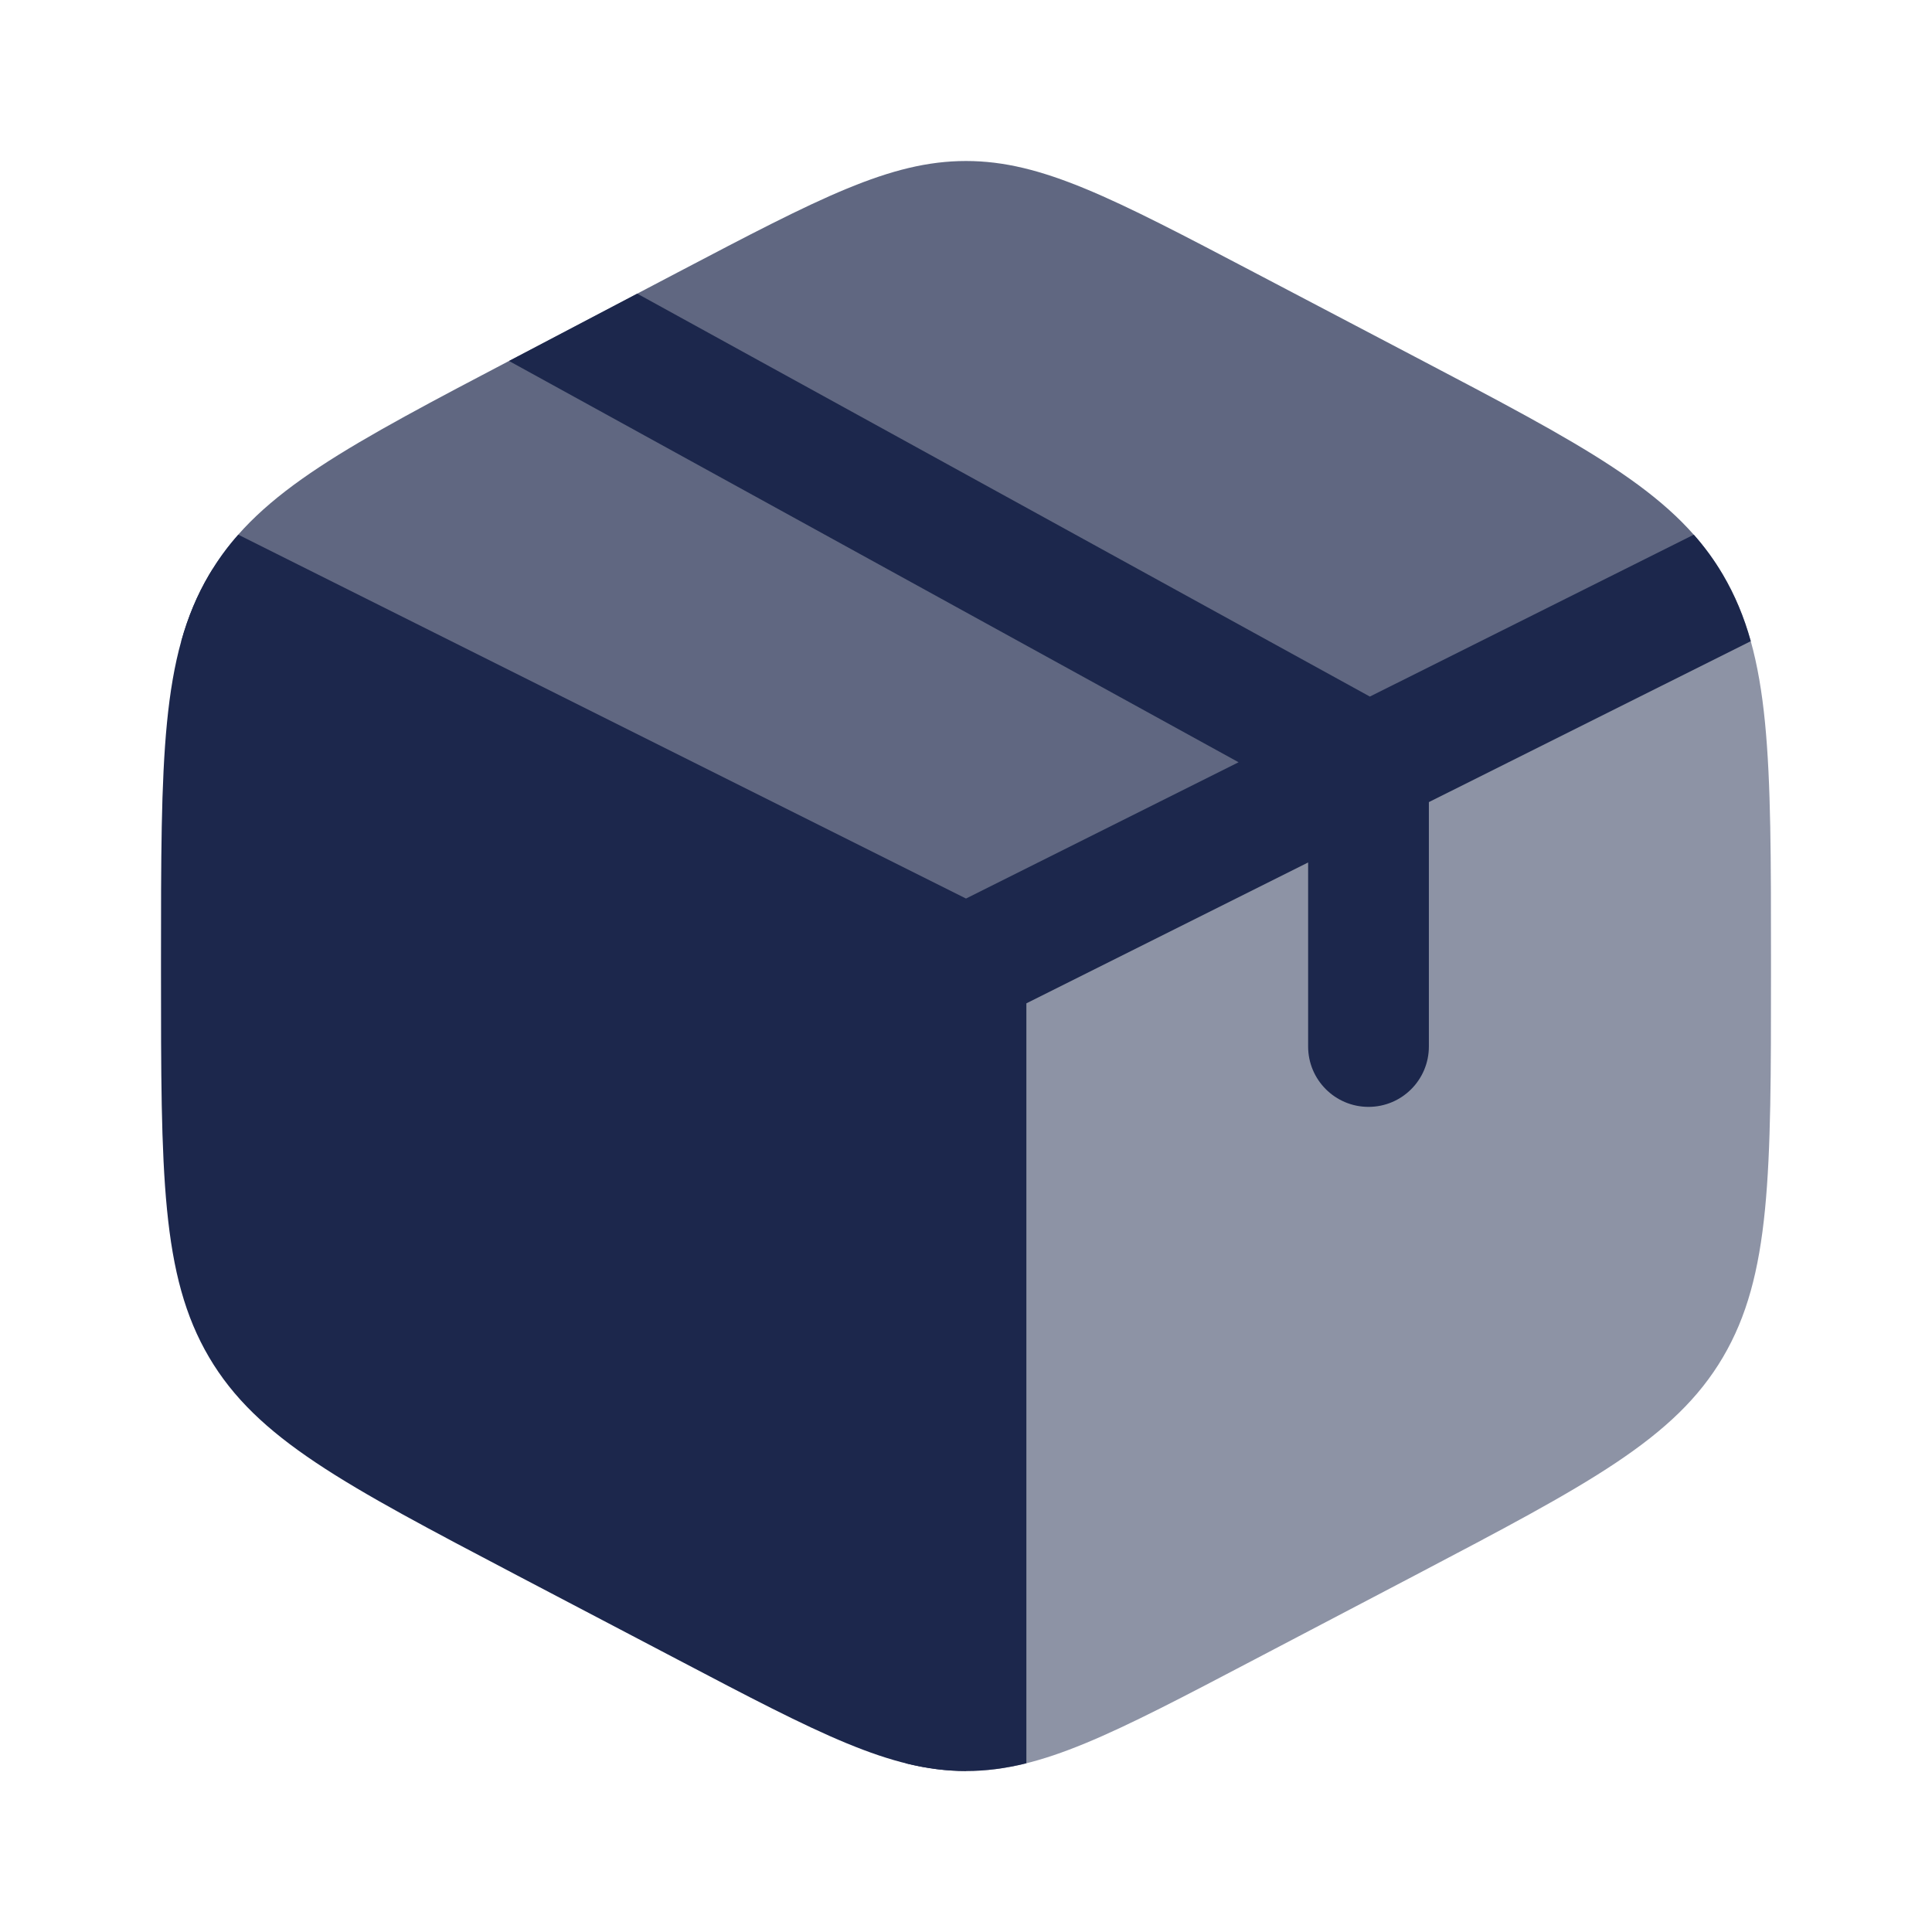
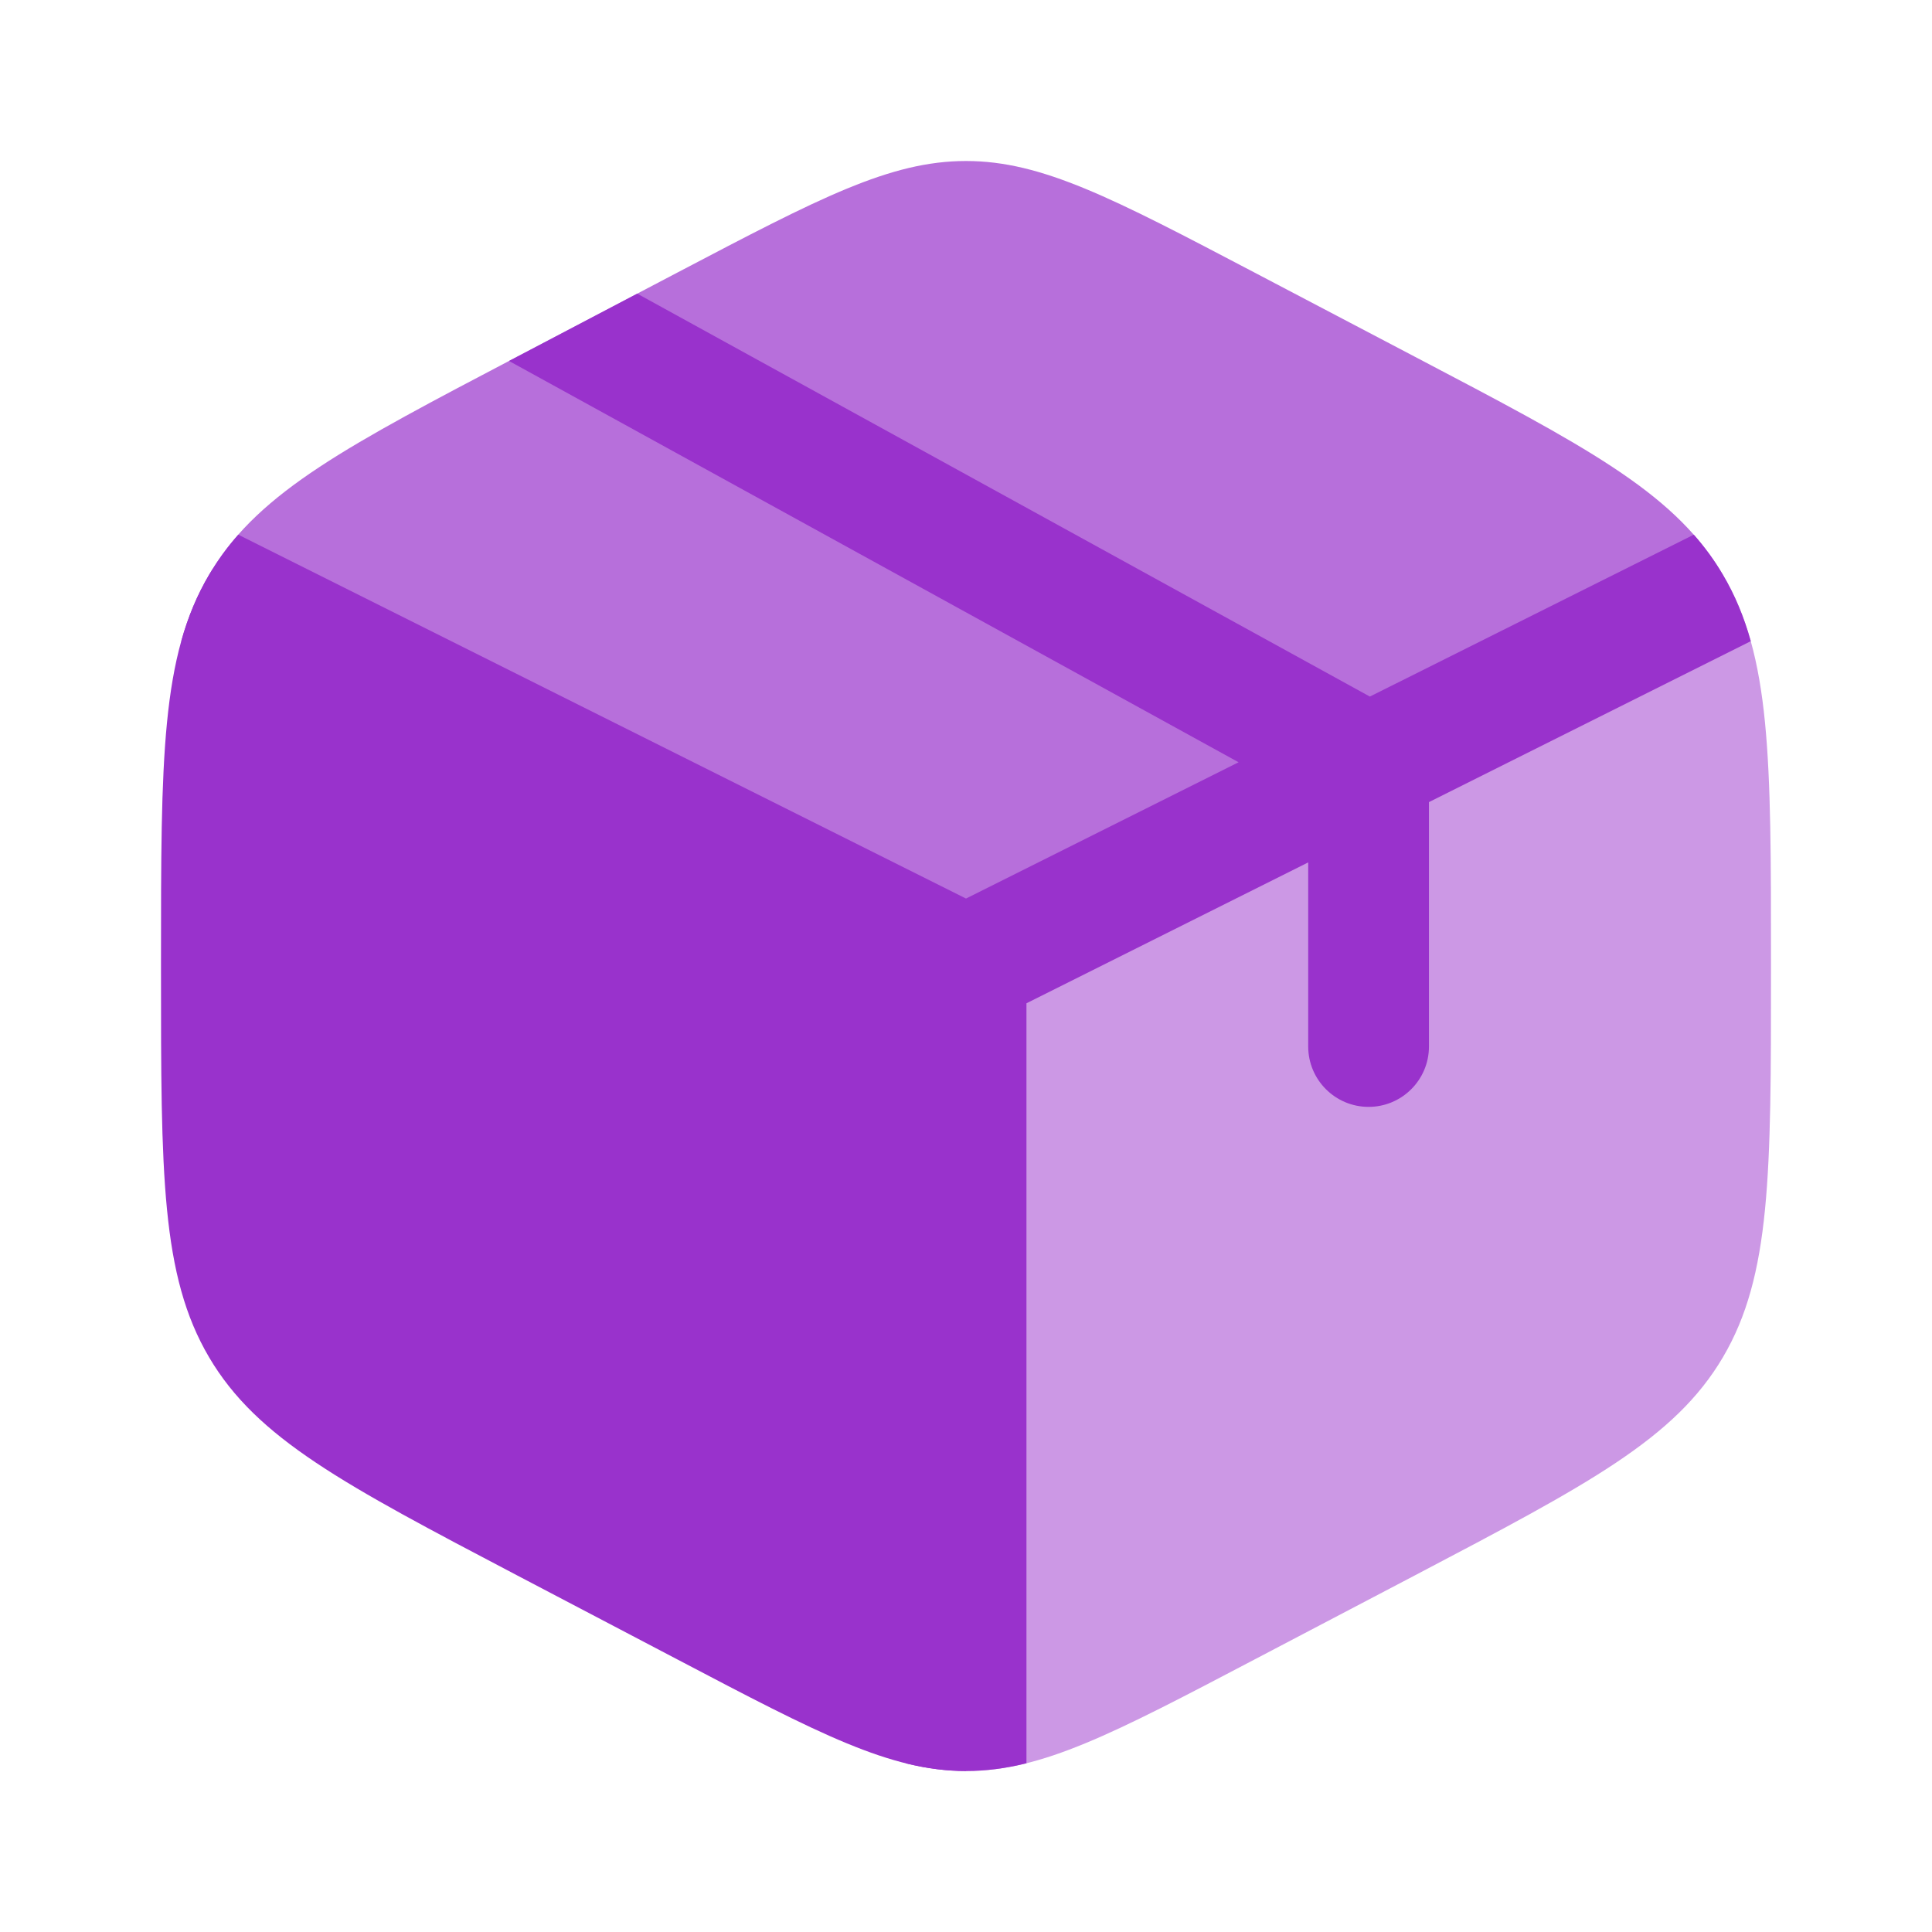
- <svg xmlns="http://www.w3.org/2000/svg" width="800px" height="800px" viewBox="0 0 24 24" fill="none">
-   <path d="M8.422 20.618C10.178 21.54 11.056 22 12 22V12L2.638 7.073C2.624 7.095 2.611 7.117 2.597 7.14C2 8.154 2 9.417 2 11.942V12.059C2 14.583 2 15.846 2.597 16.86C3.195 17.875 4.271 18.439 6.422 19.569L8.422 20.618Z" fill="#1C274C" />
-   <path opacity="0.7" d="M17.577 4.432L15.577 3.382C13.822 2.461 12.944 2 12 2C11.055 2 10.178 2.461 8.422 3.382L6.422 4.432C4.318 5.536 3.243 6.1 2.638 7.073L12 12L21.362 7.073C20.756 6.1 19.681 5.536 17.577 4.432Z" fill="#1C274C" />
-   <path opacity="0.5" d="M21.403 7.14C21.389 7.117 21.376 7.095 21.362 7.073L12 12V22C12.944 22 13.822 21.54 15.578 20.618L17.578 19.569C19.729 18.439 20.805 17.875 21.403 16.86C22 15.846 22 14.583 22 12.059V11.942C22 9.417 22 8.154 21.403 7.14Z" fill="#1C274C" />
-   <path d="M6.323 4.484C6.356 4.467 6.389 4.449 6.423 4.432L7.916 3.648L17.017 8.653L21.041 6.642C21.178 6.797 21.298 6.962 21.403 7.14C21.552 7.394 21.665 7.664 21.749 7.965L17.75 9.964V13C17.75 13.414 17.415 13.75 17 13.75C16.586 13.75 16.25 13.414 16.25 13V10.714L12.75 12.464V21.904C12.493 21.968 12.249 22 12 22C11.752 22 11.507 21.968 11.25 21.904V12.464L2.252 7.965C2.336 7.664 2.448 7.394 2.598 7.14C2.703 6.962 2.822 6.797 2.96 6.642L12 11.162L15.386 9.469L6.323 4.484Z" fill="#1C274C" />
+ <svg xmlns="http://www.w3.org/2000/svg" width="800px" height="800px" viewBox="0 0 24 24" fill="none" version="1.1" id="svg4">
+   <defs id="defs4" />
+   <path d="M8.422 20.618C10.178 21.54 11.056 22 12 22V12L2.638 7.073C2.624 7.095 2.611 7.117 2.597 7.14C2 8.154 2 9.417 2 11.942V12.059C2 14.583 2 15.846 2.597 16.86C3.195 17.875 4.271 18.439 6.422 19.569L8.422 20.618Z" fill="#1C274C" id="path1" style="fill:#9932cc;fill-opacity:1" />
+   <path opacity="0.7" d="M17.577 4.432L15.577 3.382C13.822 2.461 12.944 2 12 2C11.055 2 10.178 2.461 8.422 3.382L6.422 4.432C4.318 5.536 3.243 6.1 2.638 7.073L12 12L21.362 7.073C20.756 6.1 19.681 5.536 17.577 4.432Z" fill="#1C274C" id="path2" style="fill:#9932cc;fill-opacity:1" />
+   <path opacity="0.5" d="M21.403 7.14C21.389 7.117 21.376 7.095 21.362 7.073L12 12V22C12.944 22 13.822 21.54 15.578 20.618L17.578 19.569C19.729 18.439 20.805 17.875 21.403 16.86C22 15.846 22 14.583 22 12.059V11.942C22 9.417 22 8.154 21.403 7.14Z" fill="#1C274C" id="path3" style="fill:#9932cc;fill-opacity:1" />
+   <path d="M 6.323,4.484 C 6.356,4.467 6.389,4.449 6.423,4.432 L 7.916,3.648 17.017,8.653 21.041,6.642 c 0.138,0.156 0.257,0.32 0.362,0.498 0.15,0.254 0.262,0.524 0.346,0.825 l -3.998,1.999 v 3.036 c 0,0.414 -0.336,0.75 -0.75,0.75 -0.414,0 -0.75,-0.336 -0.75,-0.75 v -2.287 l -3.5,1.75 v 9.441 c -0.257,0.064 -0.501,0.096 -0.75,0.096 -0.249,0 -0.493,-0.032 -0.75,-0.096 V 12.464 L 2.252,7.965 C 2.336,7.664 2.448,7.394 2.598,7.14 2.703,6.962 2.822,6.797 2.96,6.642 l 9.04,4.52 3.386,-1.693 z" fill="#1c274c" id="path4" style="display:inline;fill:#9932cc;fill-opacity:1" />
</svg>
